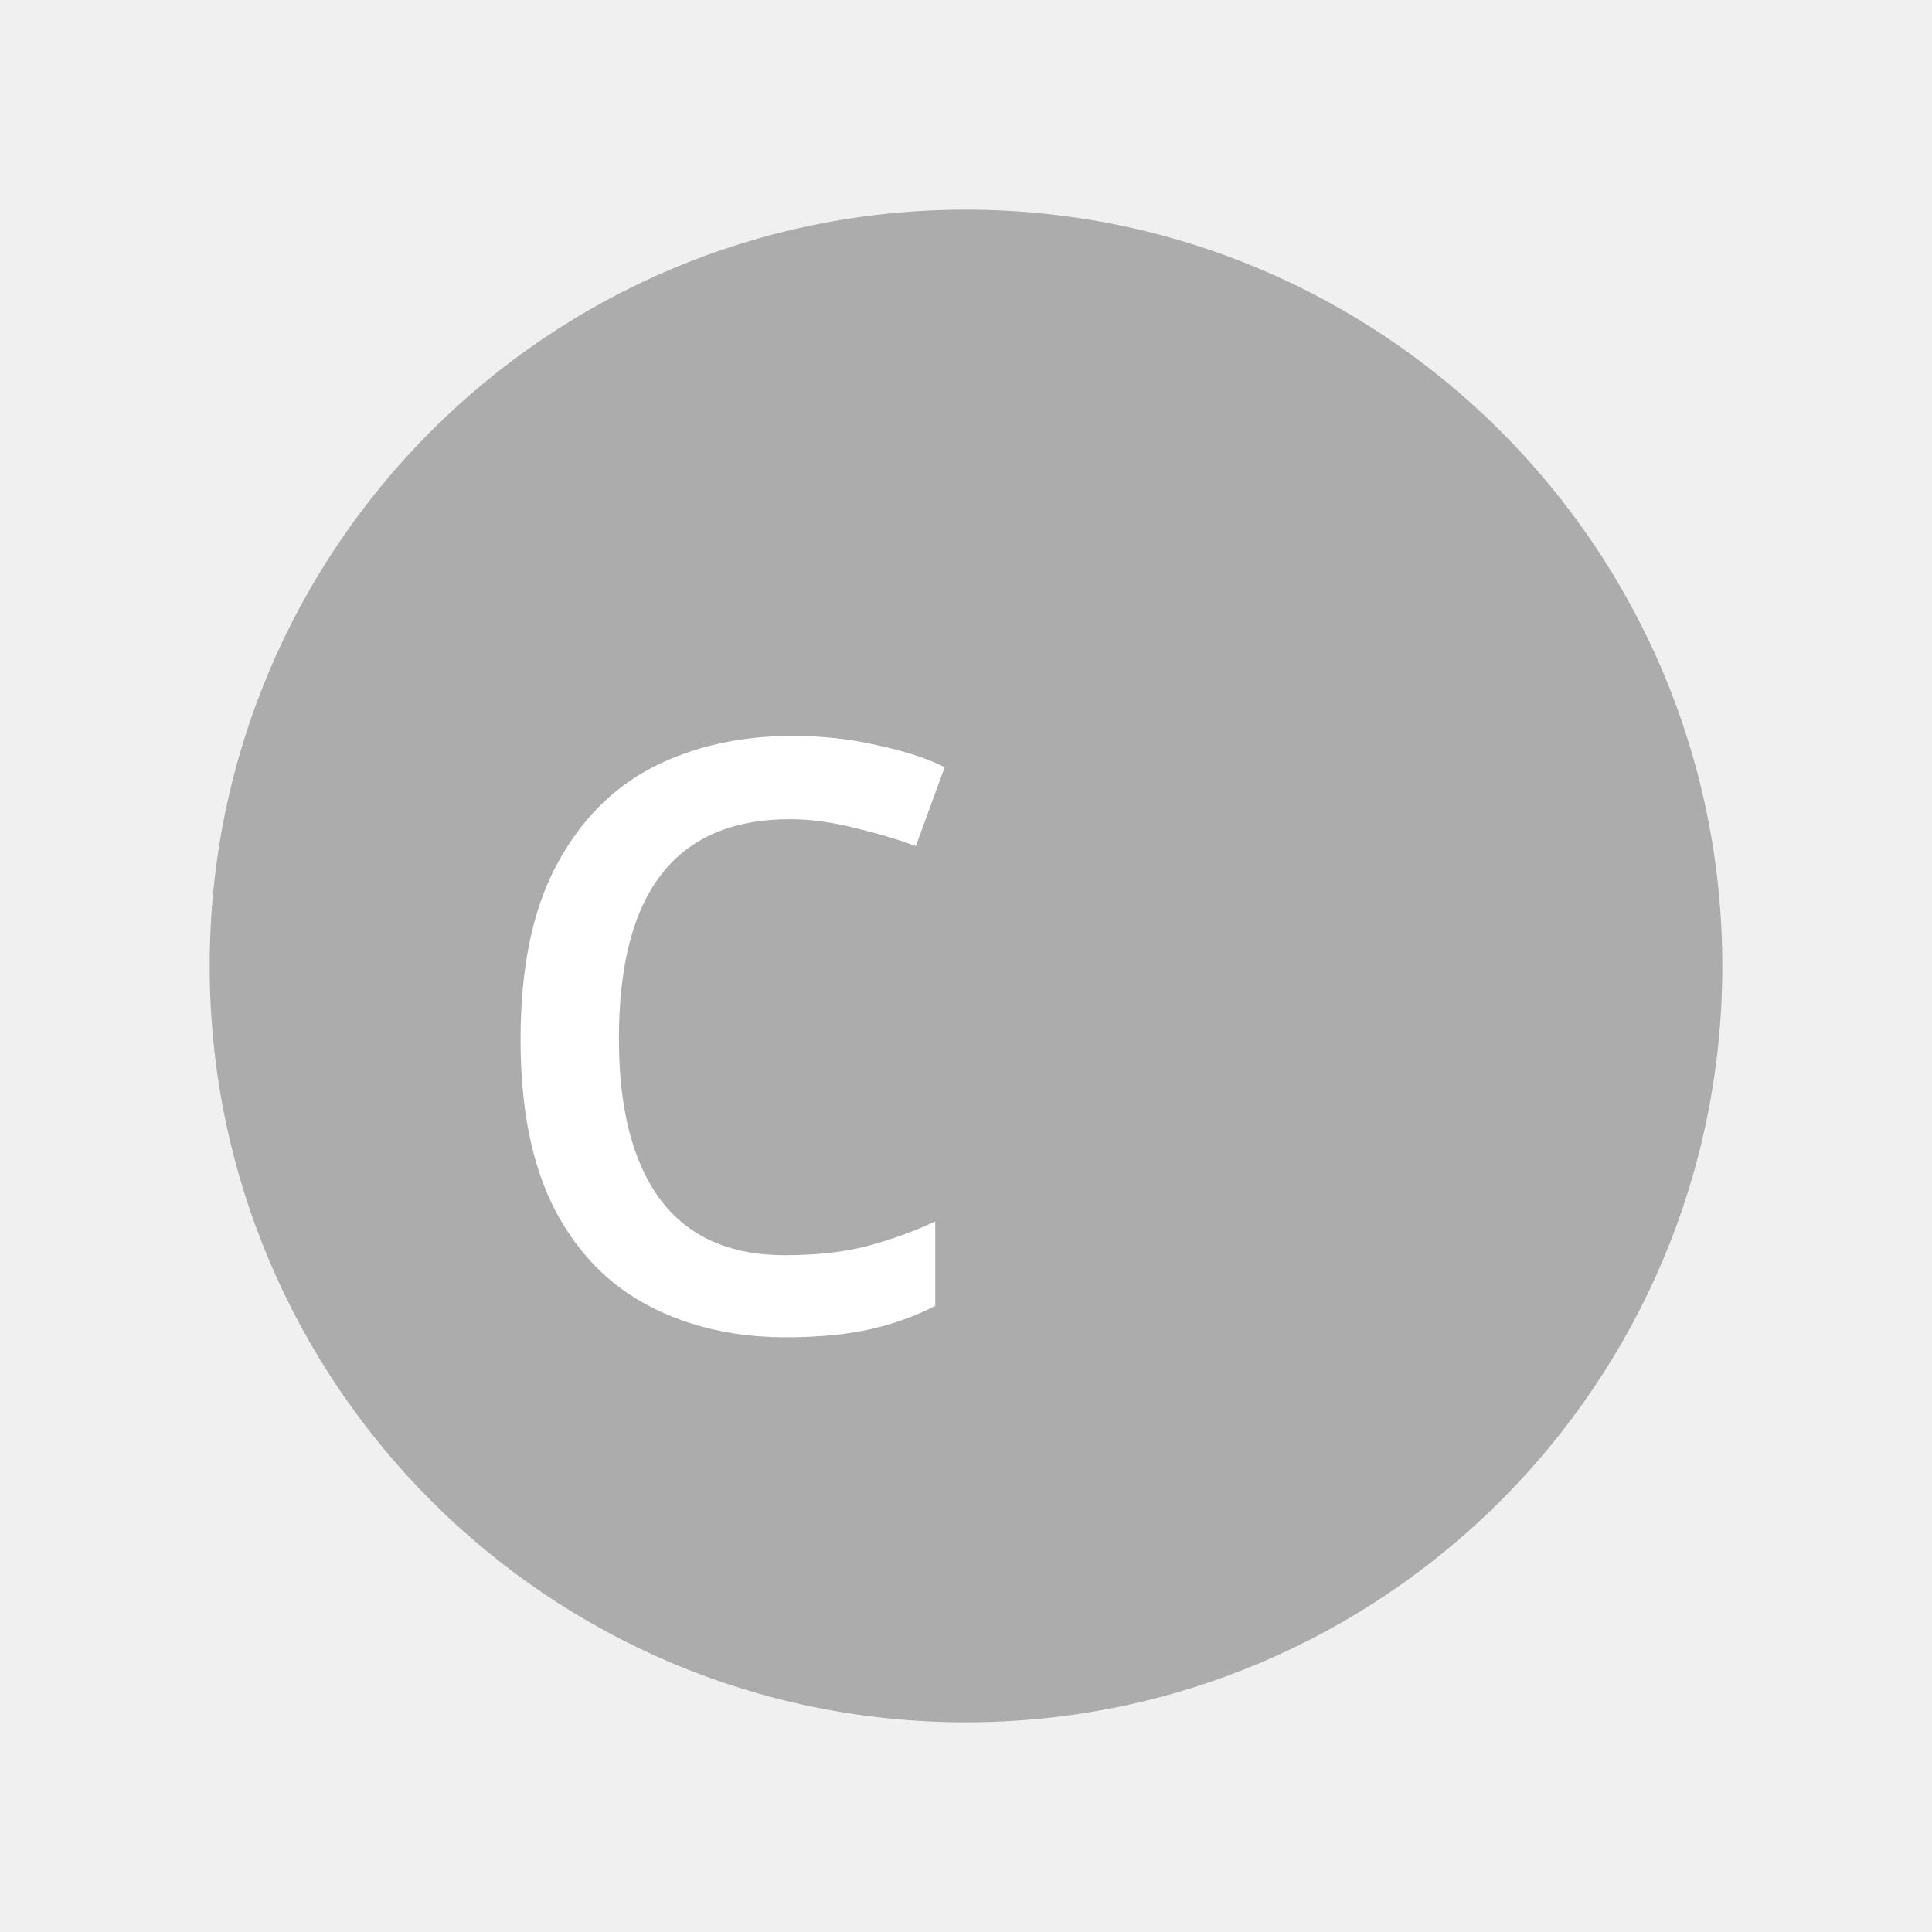
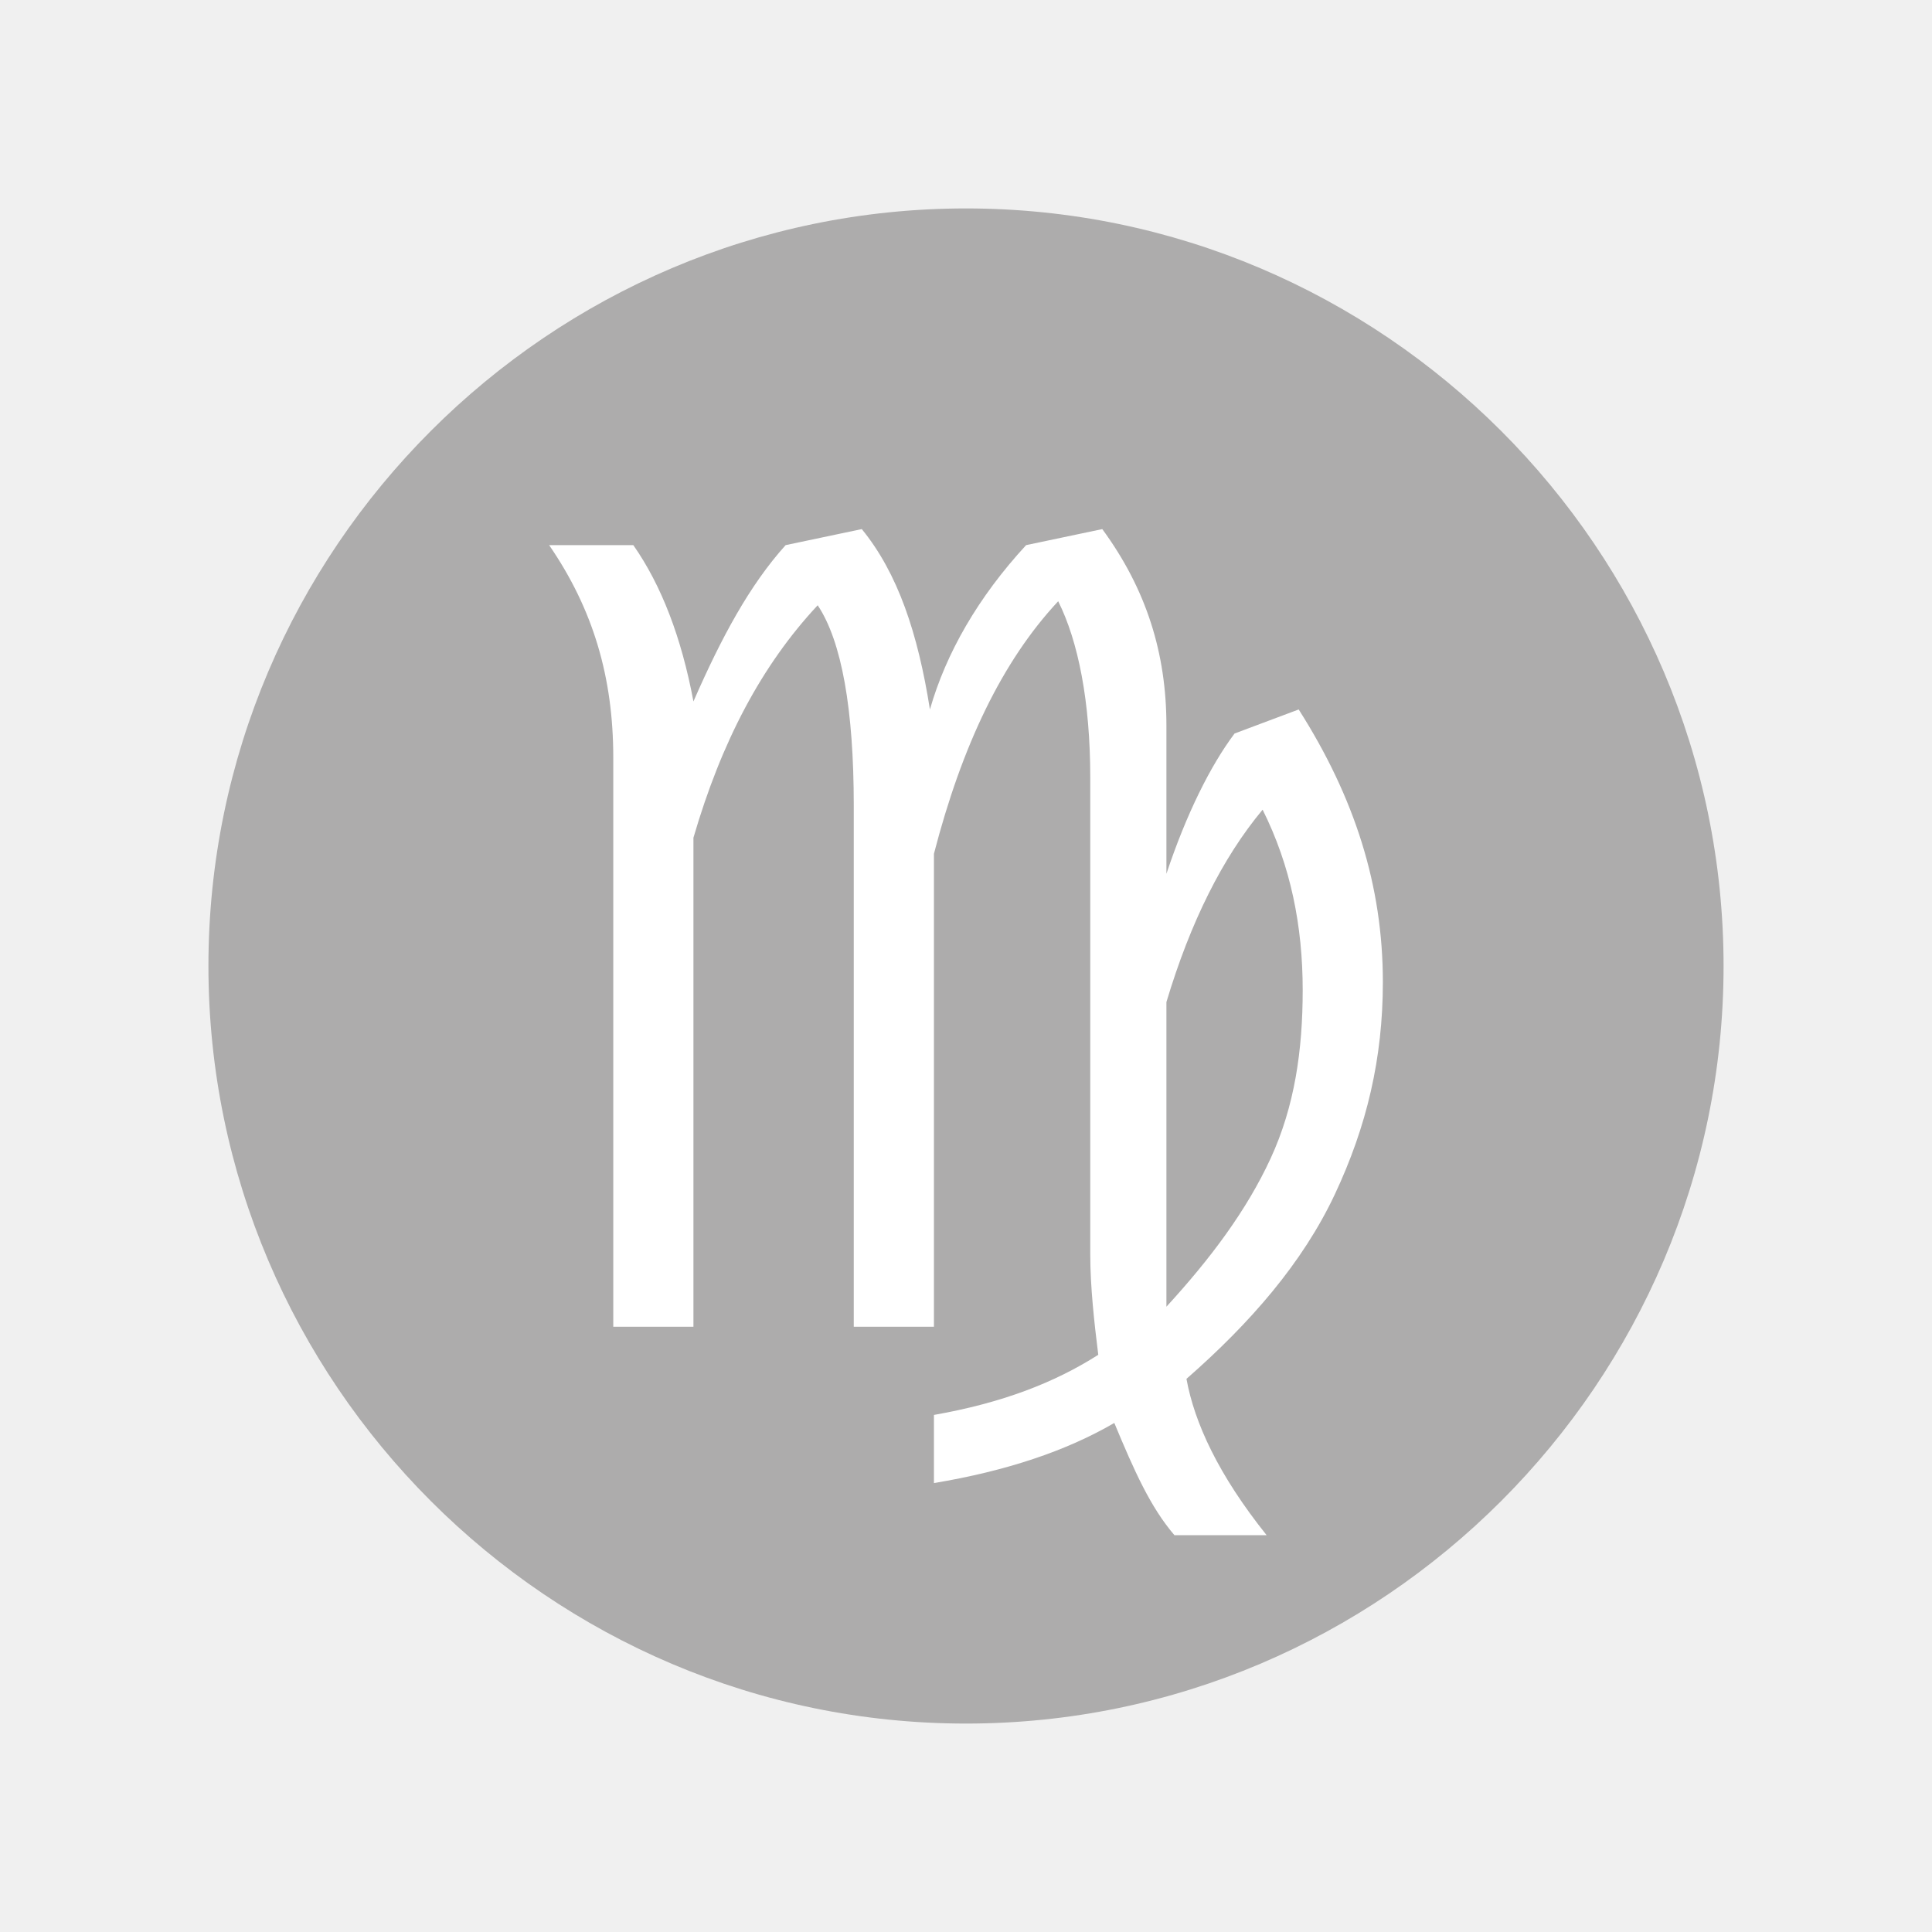
- <svg xmlns="http://www.w3.org/2000/svg" id="_圖層_1" data-name="圖層 1" viewBox="0 0 48.19 48.19">
-   <defs>
-     <style>
-       .cls-1 {
-         fill: #fff;
-         font-family: Wingdings-Regular, Wingdings;
-         font-size: 27px;
-       }
- 
-       .cls-2 {
-         fill: #adacac;
-         stroke-width: 0px;
-       }
-     </style>
-   </defs>
-   <path class="cls-2" d="m42.96,24.09c0,10.42-8.45,18.87-18.87,18.87S5.23,34.51,5.23,24.09,13.67,5.23,24.09,5.23s18.87,8.45,18.87,18.87Z" />
-   <text class="cls-1" transform="translate(11.5 33.09)">
-     <tspan x="0" y="0">c</tspan>
-   </text>
+ <svg xmlns="http://www.w3.org/2000/svg" version="1.1" id="_圖層_1" x="0px" y="0px" viewBox="0 0 48.2 48.2" style="enable-background:new 0 0 48.2 48.2;" xml:space="preserve">
+   <style type="text/css">
+ 	.st0{fill:#ADACAC;}
+ 	.st1{enable-background:new    ;}
+ 	.st2{fill:#FFFFFF;}
+ </style>
+   <path class="st0" d="M43,24.1C43,34.5,34.5,43,24.1,43S5.2,34.5,5.2,24.1S13.7,5.2,24.1,5.2S43,13.7,43,24.1L43,24.1z" />
+   <g class="st1">
+     <path class="st2" d="M17.3,20.9v12.2h-2V18.9c0-2-0.5-3.7-1.6-5.3h2.1c0.7,1,1.2,2.3,1.5,3.9c0.7-1.6,1.4-2.9,2.3-3.9l1.9-0.4   c0.9,1.1,1.4,2.6,1.7,4.5c0.4-1.4,1.2-2.8,2.4-4.1l1.9-0.4c1.1,1.5,1.6,3.1,1.6,4.9v3.7c0.5-1.5,1.1-2.7,1.7-3.5l1.6-0.6   c1.4,2.2,2.1,4.4,2.1,6.8c0,1.9-0.4,3.6-1.2,5.3c-0.8,1.7-2.1,3.2-3.7,4.6c0.2,1.1,0.8,2.4,2,3.9h-2.3c-0.6-0.7-1-1.6-1.5-2.8   c-1.2,0.7-2.7,1.2-4.5,1.5v-1.7c1.7-0.3,3-0.8,4.1-1.5c-0.1-0.8-0.2-1.7-0.2-2.5V19.4c0-1.9-0.3-3.4-0.8-4.4   c-1.4,1.5-2.4,3.6-3.1,6.3v11.8h-2v-13c0-2.4-0.3-4.1-0.9-5C19,16.6,18,18.5,17.3,20.9z M29.1,32.6c1.1-1.2,2-2.4,2.6-3.7   c0.6-1.3,0.8-2.7,0.8-4.2c0-1.6-0.3-3.1-1-4.5c-1,1.2-1.8,2.8-2.4,4.8V32.6z" />
+   </g>
</svg>
